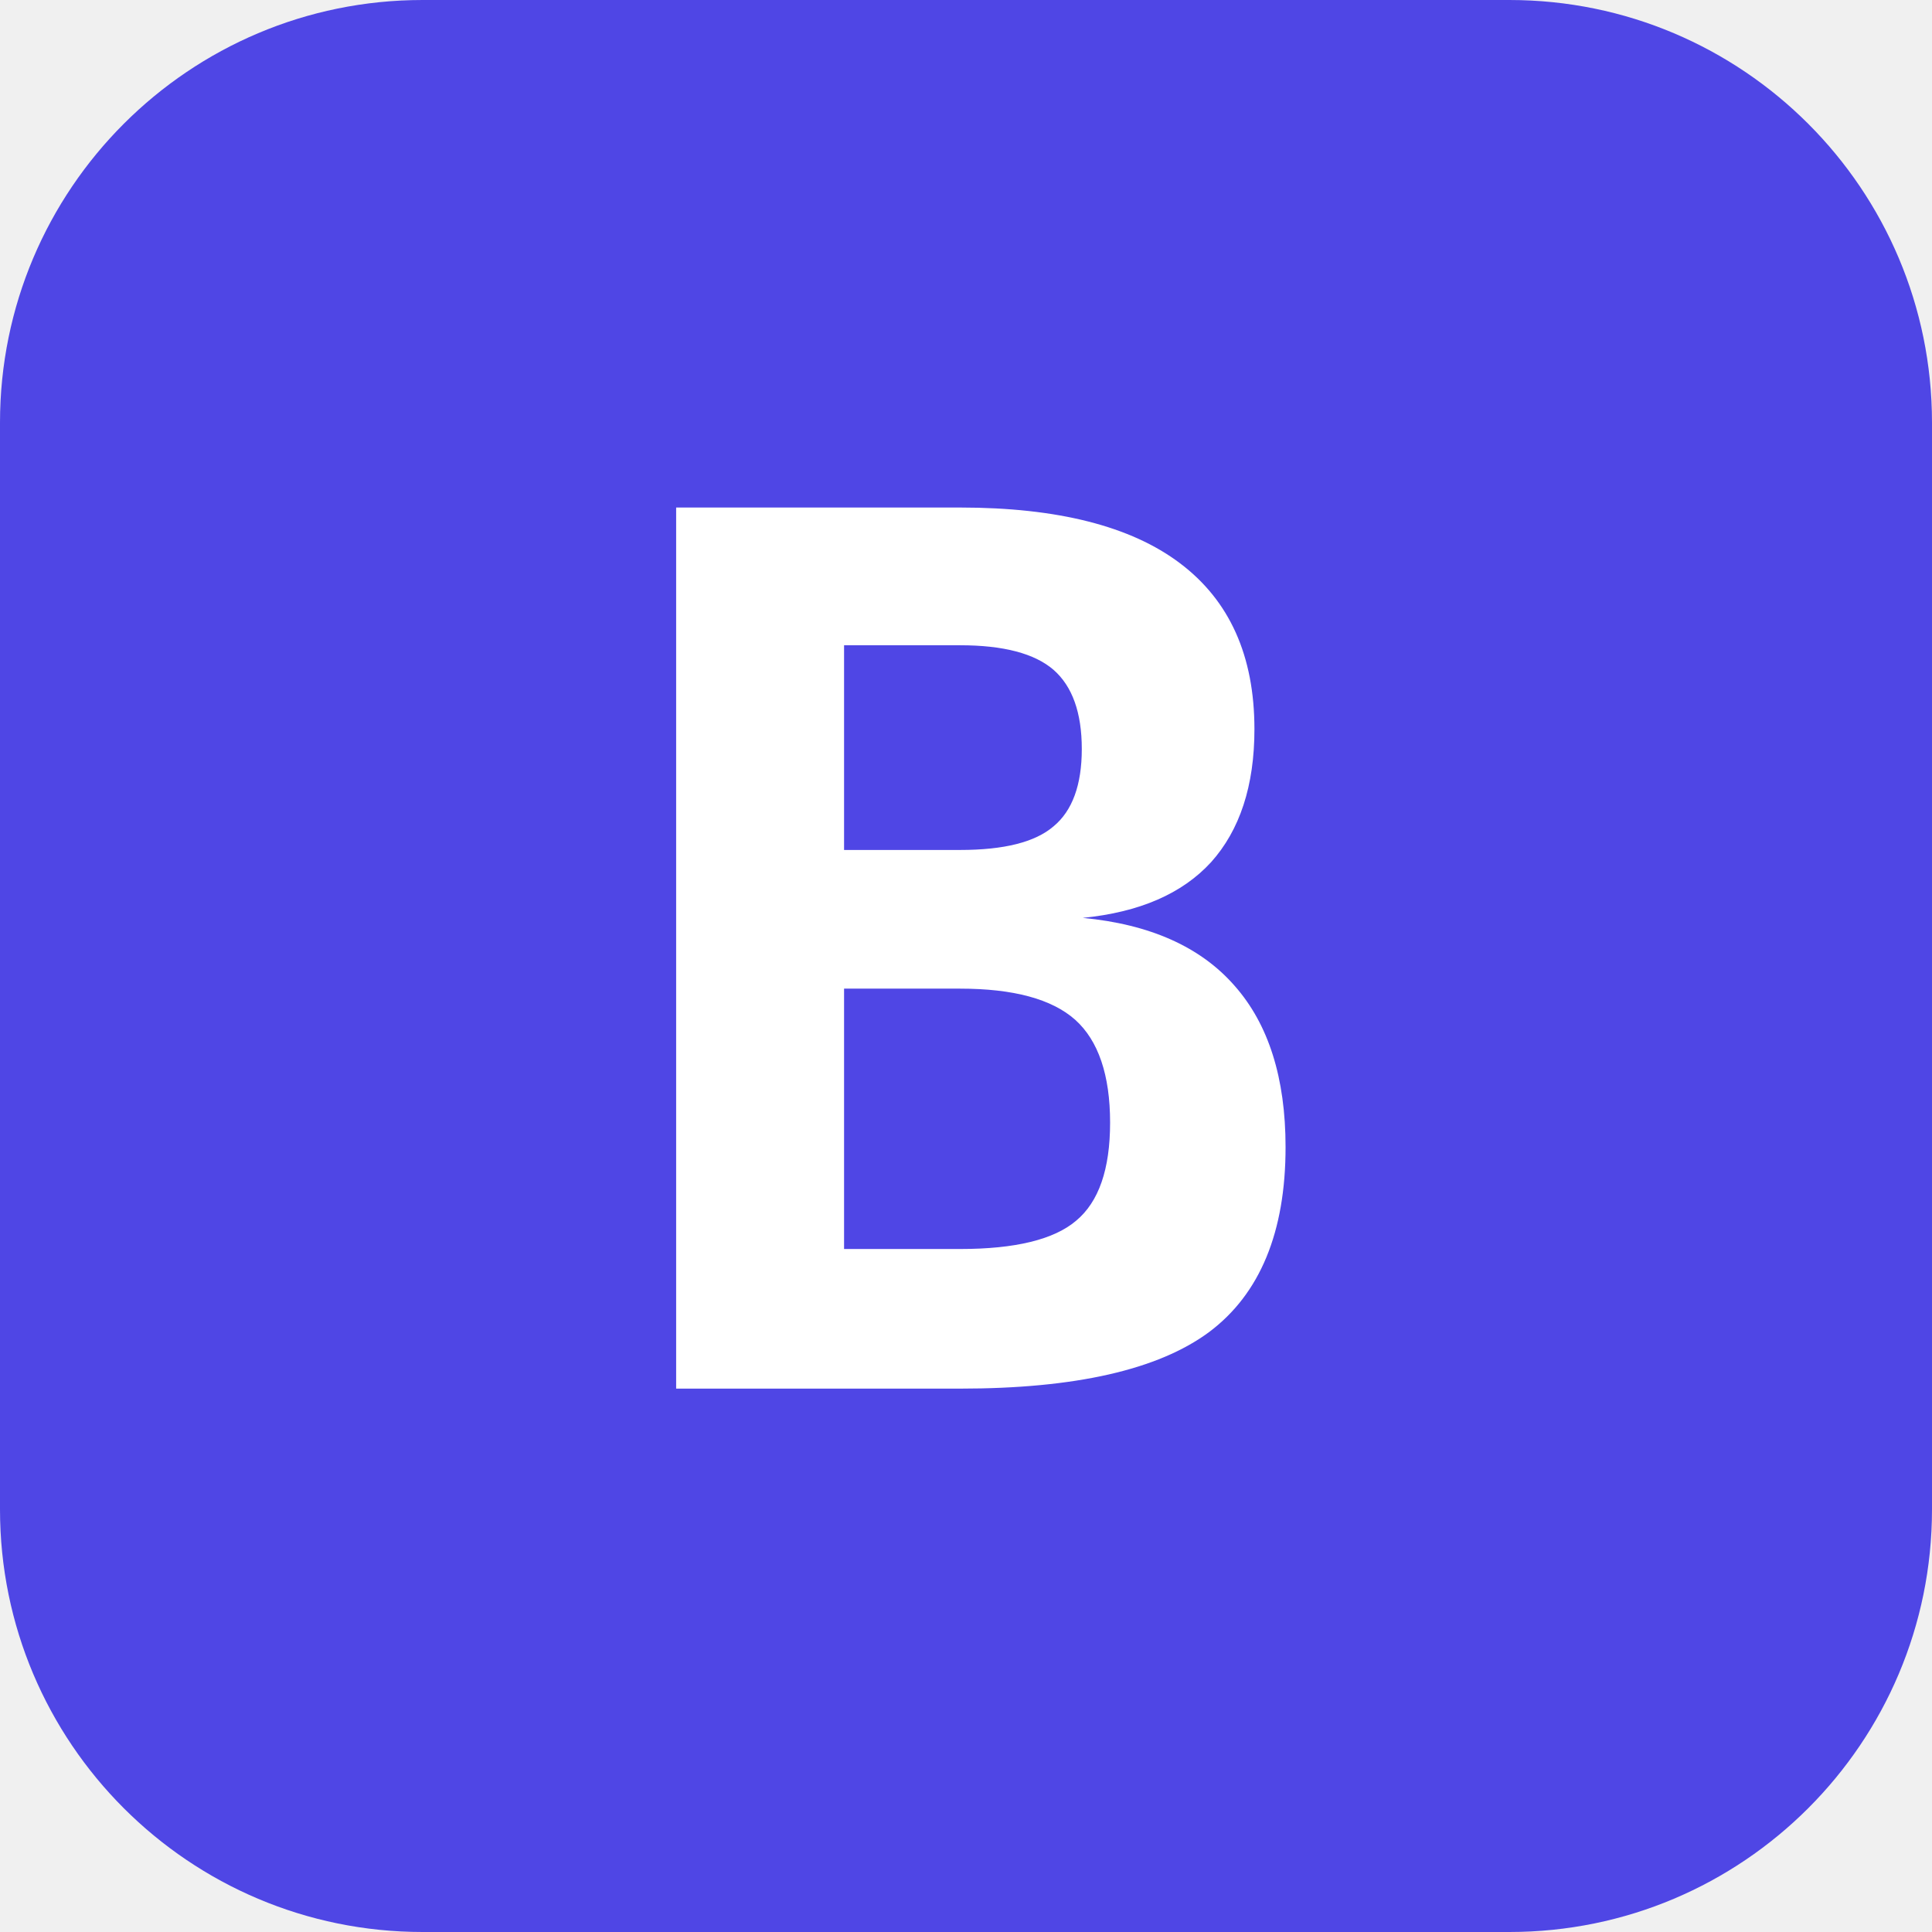
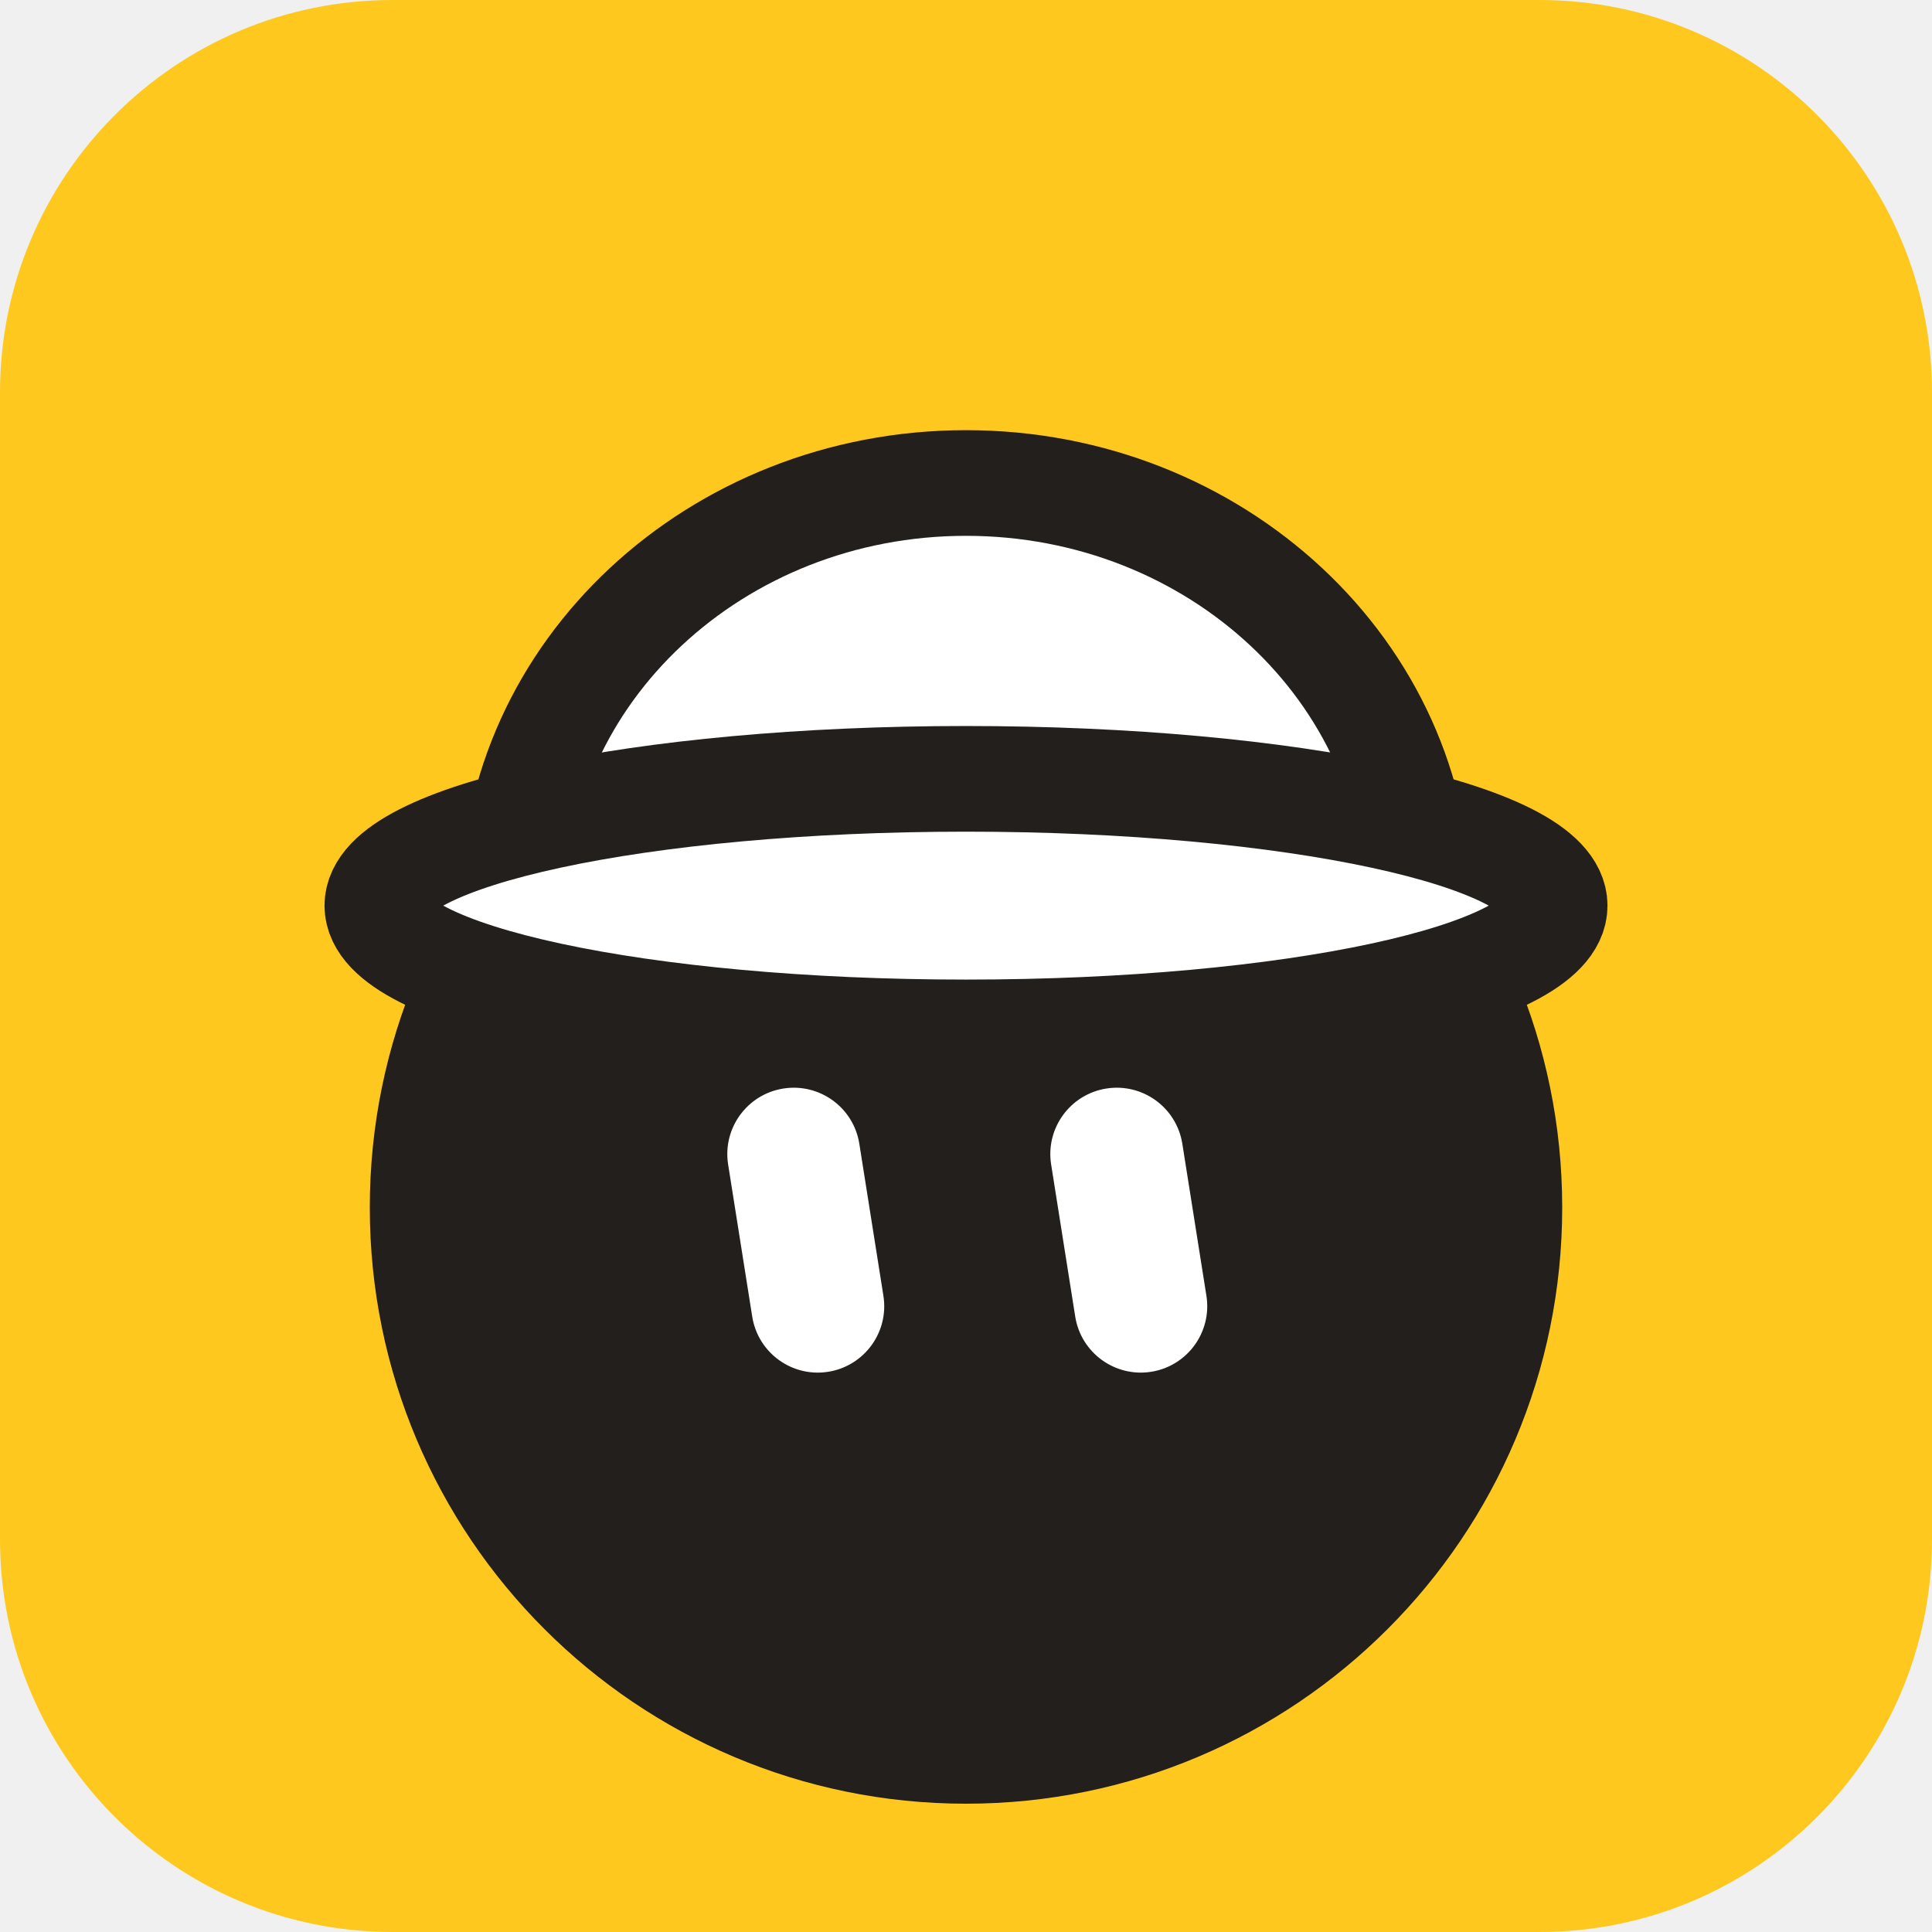
- <svg xmlns="http://www.w3.org/2000/svg" viewBox="0 0 32 32">
-   <rect width="32" height="32" rx="7" fill="#4f46e5" />
-   <text x="16" y="23" font-family="ui-monospace, SFMono-Regular, Menlo, monospace" font-size="20" font-weight="700" fill="#fff" text-anchor="middle">B</text>
+ <svg xmlns="http://www.w3.org/2000/svg" viewBox="0 0 64 64" fill="none">
+   <rect width="64" height="64" rx="13" fill="#FFC81E" />
+   <g stroke="#231f1c" stroke-width="3.5" stroke-linejoin="round">
+     <circle cx="32" cy="40" r="18" fill="#231f1c" />
+     <path d="M17 30a15 14 0 0 1 30 0Z" fill="#fff" />
+     <ellipse cx="32" cy="30" rx="19.5" ry="4.2" fill="#fff" />
+   </g>
+   <g fill="#fff">
+     <rect x="24.5" y="36" width="4.4" height="9.5" rx="2.2" transform="rotate(-9 26.7 40.8)" />
+     <rect x="35.2" y="36" width="4.4" height="9.5" rx="2.2" transform="rotate(-9 37.4 40.8)" />
+   </g>
</svg>
